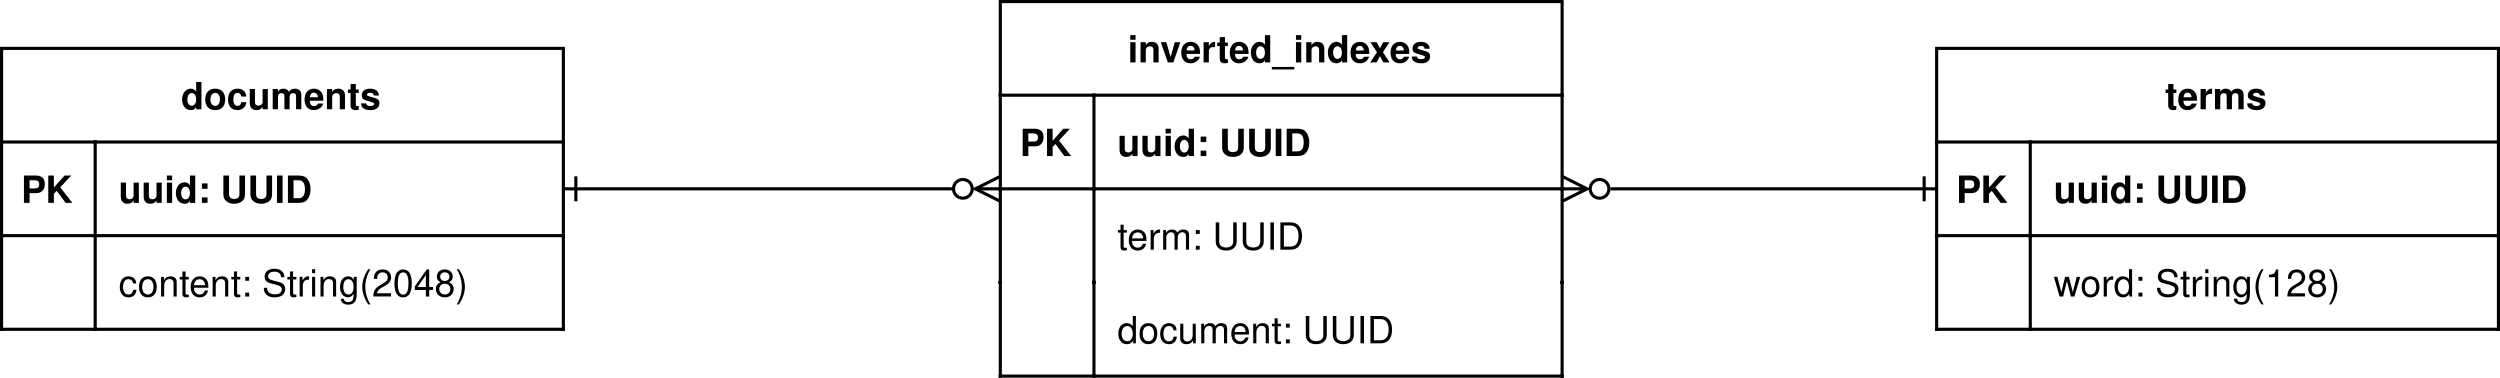
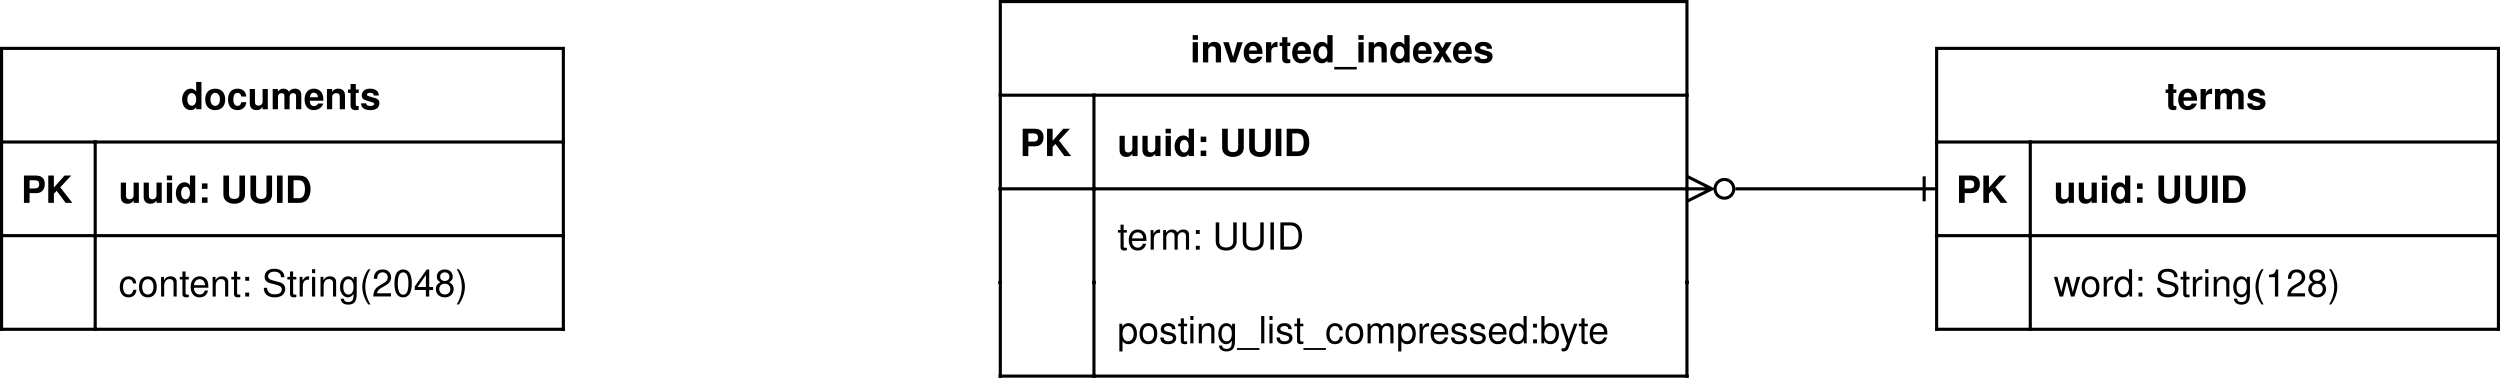
- <svg xmlns="http://www.w3.org/2000/svg" host="65bd71144e" version="1.1" width="801px" height="121px" viewBox="-0.5 -0.5 801 121" content="&lt;mxfile&gt;&lt;diagram id=&quot;kDhex3-cdiF6rFfadFZs&quot; name=&quot;Page-1&quot;&gt;7VrbjtowEP0apPahFYm5Pi6X3VZlpWovavtUebEBqyaOHGeB/fqOiZ0LgTaIlEJAQiIeTyb2OfYJ46GG+vPlncT+7F4QymtunSxraFBzXafTaMCXtqwiS6vbiQxTyYhxSgyP7I0aY91YQ0ZokHFUQnDF/KxxLDyPjlXGhqUUi6zbRPDsU308pTnD4xjzvPUbI2oWWTtuO7F/omw6s092Wt2oZ46ts5lJMMNELFImNKyhvhRCRVfzZZ9yDZ7FJbrvdkdvPDBJPVXkBtQ041ArOzlKYK6m6QkPvnozNefQcuAS4srVd2jUbeOHbnxs2uZgme4crEwrUFiqG409GIYPb1SKJ3GPvZXtu2Wcx3eSxDMaAZhSDvlZmokHIpRjMw9kFgaWU2q9DEF6iqn7DDR3VMwpjBkcJOVYsdcs3dismmnslwALFwbbHThHIV4xD01Q5r1SqSj5yTxCl7CaN3mApeHrS4VftClCyewFpFGA1a0w86g01IwF59gP2No9sswYJyO8EqGygWyrN2FLSh6iraB9Ae8RBAsMxBMIbleB7sacTT24HgPk+ok9SQMYywgHynjsJGU9z+Uf8Ta9LbMrjCw4tr1INpnTMbZZeoPZ7XQIRY0cRTspgUkqhvkDaAv2pmt2suBrBIkU/pNdfNrgC6axG74CQDHMsKj7gguZbDYlfNPJ6cTe+yKUEnNLlZl5HHQ962YPPoBDX2/GJgy3D20nacNHu0vVF16gJKwcHYMCgQuqSdxCICpMoGEMFSQMlcBXM8fX1y/7MbZ+OeCEsb3JqG+QsblpBCA34WshmzFCqLcV5UZhlFOwoj1RNcESAPaOhjksXg8r2hOhR4IcVfE4C7HXyrEXhrrvBozPz58H/5lJK3eRby/w8Zh501F0Z2uD6uY/oHq5e0M1S6W+ULhyuW+fhdJuLonTUtqir8YylLZzIF+l705KmI1XXGbbhSGukMx2c9RB9Pn5yGzZ1FZZVm12fNXVA3S1e0RddZwDCTsNYY3X3UUpq+PmyCNiHM7XsFRLXvcguNL6ms9Z9Mv0enKjkd88umk3i+lotwwdPY+E4qhHN/FiPcmzGyefUpzp4Y1zkWmFk88rLuH4Zg+yq/widK+JRgl6e8wTHLcamYZ7kZmG5SpF3kJII7aPSoKyvXPczvtT19zSOa6yxiKUo/NvhXmyo7yerZ2Dnolf1DJN6ASHXK2zCBg1JSbaRrk+etpmnX6LCppBp8rwttKTrsObuR2/DL+l7GST9msaBz0fciX4Y+ZxZ1IYOmoe5550HrelNHSmedxlloe21IcuIY+7Fowy0U9cb4+ax+2vt8fM41A18jh0kXkcyudx+hdkXDAyqZxbb1Qll9uD5wrpLDSTP3BH7snf4NHwNw==&lt;/diagram&gt;&lt;/mxfile&gt;">
+ <svg xmlns="http://www.w3.org/2000/svg" host="65bd71144e" version="1.1" width="801px" height="122px" viewBox="-0.5 -0.5 801 122" content="&lt;mxfile&gt;&lt;diagram id=&quot;kDhex3-cdiF6rFfadFZs&quot; name=&quot;Page-1&quot;&gt;7Vpbb9owFP41SNvDJpI0FB7Lpd00Kk29aNtT5caGWHLiyDG3/vodEzsJBKogUgoBCYn4+ORgf9/x5xyHhtML5ncCRf49x4Q17CaeN5x+w7atTsuCL2VZJJaW3U4MY0GxdsoMj/SNaGNTWycUk3jFUXLOJI1WjR4PQ+LJFRsSgs9W3Uacrf5qhMakYHj0ECta/1As/cTatq8z+w9Cx775ZavVSXoCZJz1TGIfYT7LmZxBw+kJzmVyFcx7hCnwDC7JfbdbetOBCRLKMjc4rh6HXJjJEQxz1c2Qh/DV9WXAoGXBJcQVi7/QaJrGP9X47ppmf57v7C90K5ZIyBuFPRgGD29E8Cd+j8KF6buljKV34swzGQGYcg7FWeqJx3wiPD0PRycGEmNivDRBaoq5+zQ0d4QHBMYMDoIwJOl0lW6ks2ac+mXAwoXGdgvOSYgpYhMdlIZTIiTBLzTEZA7ZvM4DpEakLiV6VaYEJb0WHIUCZLdENCRCU+NxxlAU06V7YvEpw0O04BNpAplWd0TnBD8kS0H5At5DCBZriEcQ3GSB6kaMjkO49gBy9YtdQWIYyxDFUntsJWU5z/m7eOvell4VWhYs055liyxdOX5+gRnjPhRdFSjaSglMUlLEHkBbUDhesrMKvkIQCx49meRThohThd1gCgClMENS9zjjIltskke6k5GRufeVS8kDQ5WeeRp0OWu3Cx/AoacWowvD7UHbytrwUe5C9ngYSwGZo2IQIHBGFIkbCHRKE6gZc0oS5lTAl1vg6/ev3Rhbbg4oY2xnMpprZKwvGg7IjdhSyHyKMQk3onxVGuUcrM6OqOpgGQA7R0MMkjdEknT5JMRxgap0nKXYaxXYm0xU3w0Yn59/9j+ZSSN3iW83jpBHw/EwubO1RrX7AVTPty4oq1Mp9aXCVcv99Uko7XpKHJfSlt0aq1Da9p58Vb46CaYmXnmZvS4NcY1ktlOgDqIHpyOzVVNbZ1k11fFFV/fQ1c4BddWy9iTsOIQ1zbuzUlbLLpAX8ViCfL0wGssXjwcR1MgxUQ+1rwtJGj27cdP8ZIIrEtwdKK+14harGLW9Xs5yFPLrhznXbjED2hso61ShrKdRYhz0MCdN1n1OczYyVsleWCwyTvQ4xzrLQsMqVhrncKCzA9nvbIRutRthmXDVsm+ekI9cbw9aeuyutxvOdD5Mb+161B52+QfRGomt4SpH3owLLbaPUoCyfbHs9tdj19zKOa61xhaLDcy9SbAUxEvBYX8rvD4+ZMVxIi81Dlpx2EddcWx4rXGiFcd5vtrY8G7jHCqOal52nPxu6Fwqjgr09pAVh1OPisM5y4rDKVYc6glyiUqu6LCbV3WpOnbguUY6C83sz8eJe/YXbmfwHw==&lt;/diagram&gt;&lt;/mxfile&gt;">
  <defs>
    <clipPath id="mx-clip-320-30-30-30-0">
      <rect x="320" y="30" width="30" height="30" />
    </clipPath>
-     <clipPath id="mx-clip-356-30-144-30-0">
-       <rect x="356" y="30" width="144" height="30" />
+     <clipPath id="mx-clip-356-30-184-30-0">
+       <rect x="356" y="30" width="184" height="30" />
    </clipPath>
-     <clipPath id="mx-clip-356-60-144-30-0">
-       <rect x="356" y="60" width="144" height="30" />
+     <clipPath id="mx-clip-356-60-184-30-0">
+       <rect x="356" y="60" width="184" height="30" />
    </clipPath>
-     <clipPath id="mx-clip-356-90-144-30-0">
-       <rect x="356" y="90" width="144" height="30" />
+     <clipPath id="mx-clip-356-90-184-30-0">
+       <rect x="356" y="90" width="184" height="30" />
    </clipPath>
    <clipPath id="mx-clip-620-45-30-30-0">
      <rect x="620" y="45" width="30" height="30" />
    </clipPath>
    <clipPath id="mx-clip-656-45-144-30-0">
      <rect x="656" y="45" width="144" height="30" />
    </clipPath>
    <clipPath id="mx-clip-656-75-144-30-0">
      <rect x="656" y="75" width="144" height="30" />
    </clipPath>
    <clipPath id="mx-clip-0-45-30-30-0">
      <rect x="0" y="45" width="30" height="30" />
    </clipPath>
    <clipPath id="mx-clip-36-45-144-30-0">
      <rect x="36" y="45" width="144" height="30" />
    </clipPath>
    <clipPath id="mx-clip-36-75-144-30-0">
      <rect x="36" y="75" width="144" height="30" />
    </clipPath>
  </defs>
  <g>
-     <path d="M 515.5 60 L 620 60" fill="none" stroke="rgb(0, 0, 0)" stroke-miterlimit="10" pointer-events="stroke" />
-     <ellipse cx="512" cy="60" rx="3" ry="3" fill="none" stroke="rgb(0, 0, 0)" pointer-events="all" />
-     <path d="M 500 64 L 508 60 L 500 56 M 508 60 L 500 60" fill="none" stroke="rgb(0, 0, 0)" stroke-miterlimit="10" pointer-events="all" />
+     <path d="M 555.5 60 L 620 60" fill="none" stroke="rgb(0, 0, 0)" stroke-miterlimit="10" pointer-events="stroke" />
+     <ellipse cx="552" cy="60" rx="3" ry="3" fill="none" stroke="rgb(0, 0, 0)" pointer-events="all" />
+     <path d="M 540 64 L 548 60 L 540 56 M 548 60 L 540 60" fill="none" stroke="rgb(0, 0, 0)" stroke-miterlimit="10" pointer-events="all" />
    <path d="M 616 64 L 616 56" fill="none" stroke="rgb(0, 0, 0)" stroke-miterlimit="10" pointer-events="all" />
-     <path d="M 320 30 L 320 0 L 500 0 L 500 30" fill="rgb(255, 255, 255)" stroke="rgb(0, 0, 0)" stroke-miterlimit="10" pointer-events="all" />
-     <path d="M 320 30 L 320 120 L 500 120 L 500 30" fill="none" stroke="rgb(0, 0, 0)" stroke-miterlimit="10" pointer-events="none" />
-     <path d="M 320 30 L 500 30" fill="none" stroke="rgb(0, 0, 0)" stroke-miterlimit="10" pointer-events="none" />
+     <path d="M 320 30 L 320 0 L 540 0 L 540 30" fill="rgb(255, 255, 255)" stroke="rgb(0, 0, 0)" stroke-miterlimit="10" pointer-events="all" />
+     <path d="M 320 30 L 320 120 L 540 120 L 540 30" fill="none" stroke="rgb(0, 0, 0)" stroke-miterlimit="10" pointer-events="none" />
+     <path d="M 320 30 L 540 30" fill="none" stroke="rgb(0, 0, 0)" stroke-miterlimit="10" pointer-events="none" />
    <path d="M 350 30 L 350 60 L 350 90 L 350 120" fill="none" stroke="rgb(0, 0, 0)" stroke-miterlimit="10" pointer-events="none" />
    <g fill="rgb(0, 0, 0)" font-family="Helvetica" font-weight="bold" pointer-events="none" text-anchor="middle" font-size="12px">
-       <text x="409.5" y="19.5">
+       <text x="429.5" y="19.5">
                inverted_indexes
            </text>
    </g>
-     <path d="M 320 30 M 500 30 M 500 60 L 320 60" fill="none" stroke="rgb(0, 0, 0)" stroke-linecap="square" stroke-miterlimit="10" pointer-events="none" />
+     <path d="M 320 30 M 540 30 M 540 60 L 320 60" fill="none" stroke="rgb(0, 0, 0)" stroke-linecap="square" stroke-miterlimit="10" pointer-events="none" />
    <path d="M 320 30 M 350 30 M 350 60 M 320 60" fill="none" stroke="rgb(0, 0, 0)" stroke-linecap="square" stroke-miterlimit="10" pointer-events="none" />
    <g fill="rgb(0, 0, 0)" font-family="Helvetica" font-weight="bold" pointer-events="none" clip-path="url(#mx-clip-320-30-30-30-0)" text-anchor="middle" font-size="12px">
      <text x="334.5" y="49.5">
                PK
            </text>
    </g>
-     <path d="M 350 30 M 500 30 M 500 60 M 350 60" fill="none" stroke="rgb(0, 0, 0)" stroke-linecap="square" stroke-miterlimit="10" pointer-events="none" />
-     <g fill="rgb(0, 0, 0)" font-family="Helvetica" font-weight="bold" text-decoration="underline" pointer-events="none" clip-path="url(#mx-clip-356-30-144-30-0)" font-size="12px">
+     <path d="M 350 30 M 540 30 M 540 60 M 350 60" fill="none" stroke="rgb(0, 0, 0)" stroke-linecap="square" stroke-miterlimit="10" pointer-events="none" />
+     <g fill="rgb(0, 0, 0)" font-family="Helvetica" font-weight="bold" text-decoration="underline" pointer-events="none" clip-path="url(#mx-clip-356-30-184-30-0)" font-size="12px">
      <text x="357.5" y="49.5">
                uuid: UUID
            </text>
    </g>
-     <path d="M 320 60 M 500 60 M 500 90 M 320 90" fill="none" stroke="rgb(0, 0, 0)" stroke-linecap="square" stroke-miterlimit="10" pointer-events="none" />
+     <path d="M 320 60 M 540 60 M 540 90 M 320 90" fill="none" stroke="rgb(0, 0, 0)" stroke-linecap="square" stroke-miterlimit="10" pointer-events="none" />
    <path d="M 320 60 M 350 60 M 350 90 M 320 90" fill="none" stroke="rgb(0, 0, 0)" stroke-linecap="square" stroke-miterlimit="10" pointer-events="none" />
-     <path d="M 350 60 M 500 60 M 500 90 M 350 90" fill="none" stroke="rgb(0, 0, 0)" stroke-linecap="square" stroke-miterlimit="10" pointer-events="none" />
-     <g fill="rgb(0, 0, 0)" font-family="Helvetica" pointer-events="none" clip-path="url(#mx-clip-356-60-144-30-0)" font-size="12px">
+     <path d="M 350 60 M 540 60 M 540 90 M 350 90" fill="none" stroke="rgb(0, 0, 0)" stroke-linecap="square" stroke-miterlimit="10" pointer-events="none" />
+     <g fill="rgb(0, 0, 0)" font-family="Helvetica" pointer-events="none" clip-path="url(#mx-clip-356-60-184-30-0)" font-size="12px">
      <text x="357.5" y="79.5">
                term: UUID
            </text>
    </g>
-     <path d="M 320 90 M 500 90 M 500 120 M 320 120" fill="none" stroke="rgb(0, 0, 0)" stroke-linecap="square" stroke-miterlimit="10" pointer-events="none" />
+     <path d="M 320 90 M 540 90 M 540 120 M 320 120" fill="none" stroke="rgb(0, 0, 0)" stroke-linecap="square" stroke-miterlimit="10" pointer-events="none" />
    <path d="M 320 90 M 350 90 M 350 120 M 320 120" fill="none" stroke="rgb(0, 0, 0)" stroke-linecap="square" stroke-miterlimit="10" pointer-events="none" />
-     <path d="M 350 90 M 500 90 M 500 120 M 350 120" fill="none" stroke="rgb(0, 0, 0)" stroke-linecap="square" stroke-miterlimit="10" pointer-events="none" />
-     <g fill="rgb(0, 0, 0)" font-family="Helvetica" pointer-events="none" clip-path="url(#mx-clip-356-90-144-30-0)" font-size="12px">
+     <path d="M 350 90 M 540 90 M 540 120 M 350 120" fill="none" stroke="rgb(0, 0, 0)" stroke-linecap="square" stroke-miterlimit="10" pointer-events="none" />
+     <g fill="rgb(0, 0, 0)" font-family="Helvetica" pointer-events="none" clip-path="url(#mx-clip-356-90-184-30-0)" font-size="12px">
      <text x="357.5" y="109.5">
-                 document: UUID
+                 posting_list_compressed:byte
            </text>
    </g>
    <path d="M 620 45 L 620 15 L 800 15 L 800 45" fill="rgb(255, 255, 255)" stroke="rgb(0, 0, 0)" stroke-miterlimit="10" pointer-events="none" />
    <path d="M 620 45 L 620 105 L 800 105 L 800 45" fill="none" stroke="rgb(0, 0, 0)" stroke-miterlimit="10" pointer-events="none" />
    <path d="M 620 45 L 800 45" fill="none" stroke="rgb(0, 0, 0)" stroke-miterlimit="10" pointer-events="none" />
    <path d="M 650 45 L 650 75 L 650 105" fill="none" stroke="rgb(0, 0, 0)" stroke-miterlimit="10" pointer-events="none" />
    <g fill="rgb(0, 0, 0)" font-family="Helvetica" font-weight="bold" pointer-events="none" text-anchor="middle" font-size="12px">
      <text x="709.5" y="34.5">
                terms
            </text>
    </g>
    <path d="M 620 45 M 800 45 M 800 75 L 620 75" fill="none" stroke="rgb(0, 0, 0)" stroke-linecap="square" stroke-miterlimit="10" pointer-events="none" />
    <path d="M 620 45 M 650 45 M 650 75 M 620 75" fill="none" stroke="rgb(0, 0, 0)" stroke-linecap="square" stroke-miterlimit="10" pointer-events="none" />
    <g fill="rgb(0, 0, 0)" font-family="Helvetica" font-weight="bold" pointer-events="none" clip-path="url(#mx-clip-620-45-30-30-0)" text-anchor="middle" font-size="12px">
      <text x="634.5" y="64.5">
                PK
            </text>
    </g>
    <path d="M 650 45 M 800 45 M 800 75 M 650 75" fill="none" stroke="rgb(0, 0, 0)" stroke-linecap="square" stroke-miterlimit="10" pointer-events="none" />
    <g fill="rgb(0, 0, 0)" font-family="Helvetica" font-weight="bold" text-decoration="underline" pointer-events="none" clip-path="url(#mx-clip-656-45-144-30-0)" font-size="12px">
      <text x="657.5" y="64.5">
                uuid: UUID
            </text>
    </g>
    <path d="M 620 75 M 800 75 M 800 105 M 620 105" fill="none" stroke="rgb(0, 0, 0)" stroke-linecap="square" stroke-miterlimit="10" pointer-events="none" />
    <path d="M 620 75 M 650 75 M 650 105 M 620 105" fill="none" stroke="rgb(0, 0, 0)" stroke-linecap="square" stroke-miterlimit="10" pointer-events="none" />
    <path d="M 650 75 M 800 75 M 800 105 M 650 105" fill="none" stroke="rgb(0, 0, 0)" stroke-linecap="square" stroke-miterlimit="10" pointer-events="none" />
    <g fill="rgb(0, 0, 0)" font-family="Helvetica" pointer-events="none" clip-path="url(#mx-clip-656-75-144-30-0)" font-size="12px">
      <text x="657.5" y="94.5">
                word: String(128)
            </text>
    </g>
-     <path d="M 180 60 L 304.5 60" fill="none" stroke="rgb(0, 0, 0)" stroke-miterlimit="10" pointer-events="none" />
-     <path d="M 184 56 L 184 64" fill="none" stroke="rgb(0, 0, 0)" stroke-miterlimit="10" pointer-events="none" />
-     <ellipse cx="308" cy="60" rx="3" ry="3" fill="none" stroke="rgb(0, 0, 0)" pointer-events="none" />
-     <path d="M 320 56 L 312 60 L 320 64 M 312 60 L 320 60" fill="none" stroke="rgb(0, 0, 0)" stroke-miterlimit="10" pointer-events="none" />
    <path d="M 0 45 L 0 15 L 180 15 L 180 45" fill="rgb(255, 255, 255)" stroke="rgb(0, 0, 0)" stroke-miterlimit="10" pointer-events="none" />
    <path d="M 0 45 L 0 105 L 180 105 L 180 45" fill="none" stroke="rgb(0, 0, 0)" stroke-miterlimit="10" pointer-events="none" />
    <path d="M 0 45 L 180 45" fill="none" stroke="rgb(0, 0, 0)" stroke-miterlimit="10" pointer-events="none" />
    <path d="M 30 45 L 30 75 L 30 105" fill="none" stroke="rgb(0, 0, 0)" stroke-miterlimit="10" pointer-events="none" />
    <g fill="rgb(0, 0, 0)" font-family="Helvetica" font-weight="bold" pointer-events="none" text-anchor="middle" font-size="12px">
      <text x="89.5" y="34.5">
                documents
            </text>
    </g>
    <path d="M 0 45 M 180 45 M 180 75 L 0 75" fill="none" stroke="rgb(0, 0, 0)" stroke-linecap="square" stroke-miterlimit="10" pointer-events="none" />
    <path d="M 0 45 M 30 45 M 30 75 M 0 75" fill="none" stroke="rgb(0, 0, 0)" stroke-linecap="square" stroke-miterlimit="10" pointer-events="none" />
    <g fill="rgb(0, 0, 0)" font-family="Helvetica" font-weight="bold" pointer-events="none" clip-path="url(#mx-clip-0-45-30-30-0)" text-anchor="middle" font-size="12px">
      <text x="14.5" y="64.5">
                PK
            </text>
    </g>
    <path d="M 30 45 M 180 45 M 180 75 M 30 75" fill="none" stroke="rgb(0, 0, 0)" stroke-linecap="square" stroke-miterlimit="10" pointer-events="none" />
    <g fill="rgb(0, 0, 0)" font-family="Helvetica" font-weight="bold" text-decoration="underline" pointer-events="none" clip-path="url(#mx-clip-36-45-144-30-0)" font-size="12px">
      <text x="37.5" y="64.5">
                uuid: UUID
            </text>
    </g>
    <path d="M 0 75 M 180 75 M 180 105 M 0 105" fill="none" stroke="rgb(0, 0, 0)" stroke-linecap="square" stroke-miterlimit="10" pointer-events="none" />
    <path d="M 0 75 M 30 75 M 30 105 M 0 105" fill="none" stroke="rgb(0, 0, 0)" stroke-linecap="square" stroke-miterlimit="10" pointer-events="none" />
    <path d="M 30 75 M 180 75 M 180 105 M 30 105" fill="none" stroke="rgb(0, 0, 0)" stroke-linecap="square" stroke-miterlimit="10" pointer-events="none" />
    <g fill="rgb(0, 0, 0)" font-family="Helvetica" pointer-events="none" clip-path="url(#mx-clip-36-75-144-30-0)" font-size="12px">
      <text x="37.5" y="94.5">
                content: String(2048)
            </text>
    </g>
  </g>
</svg>
